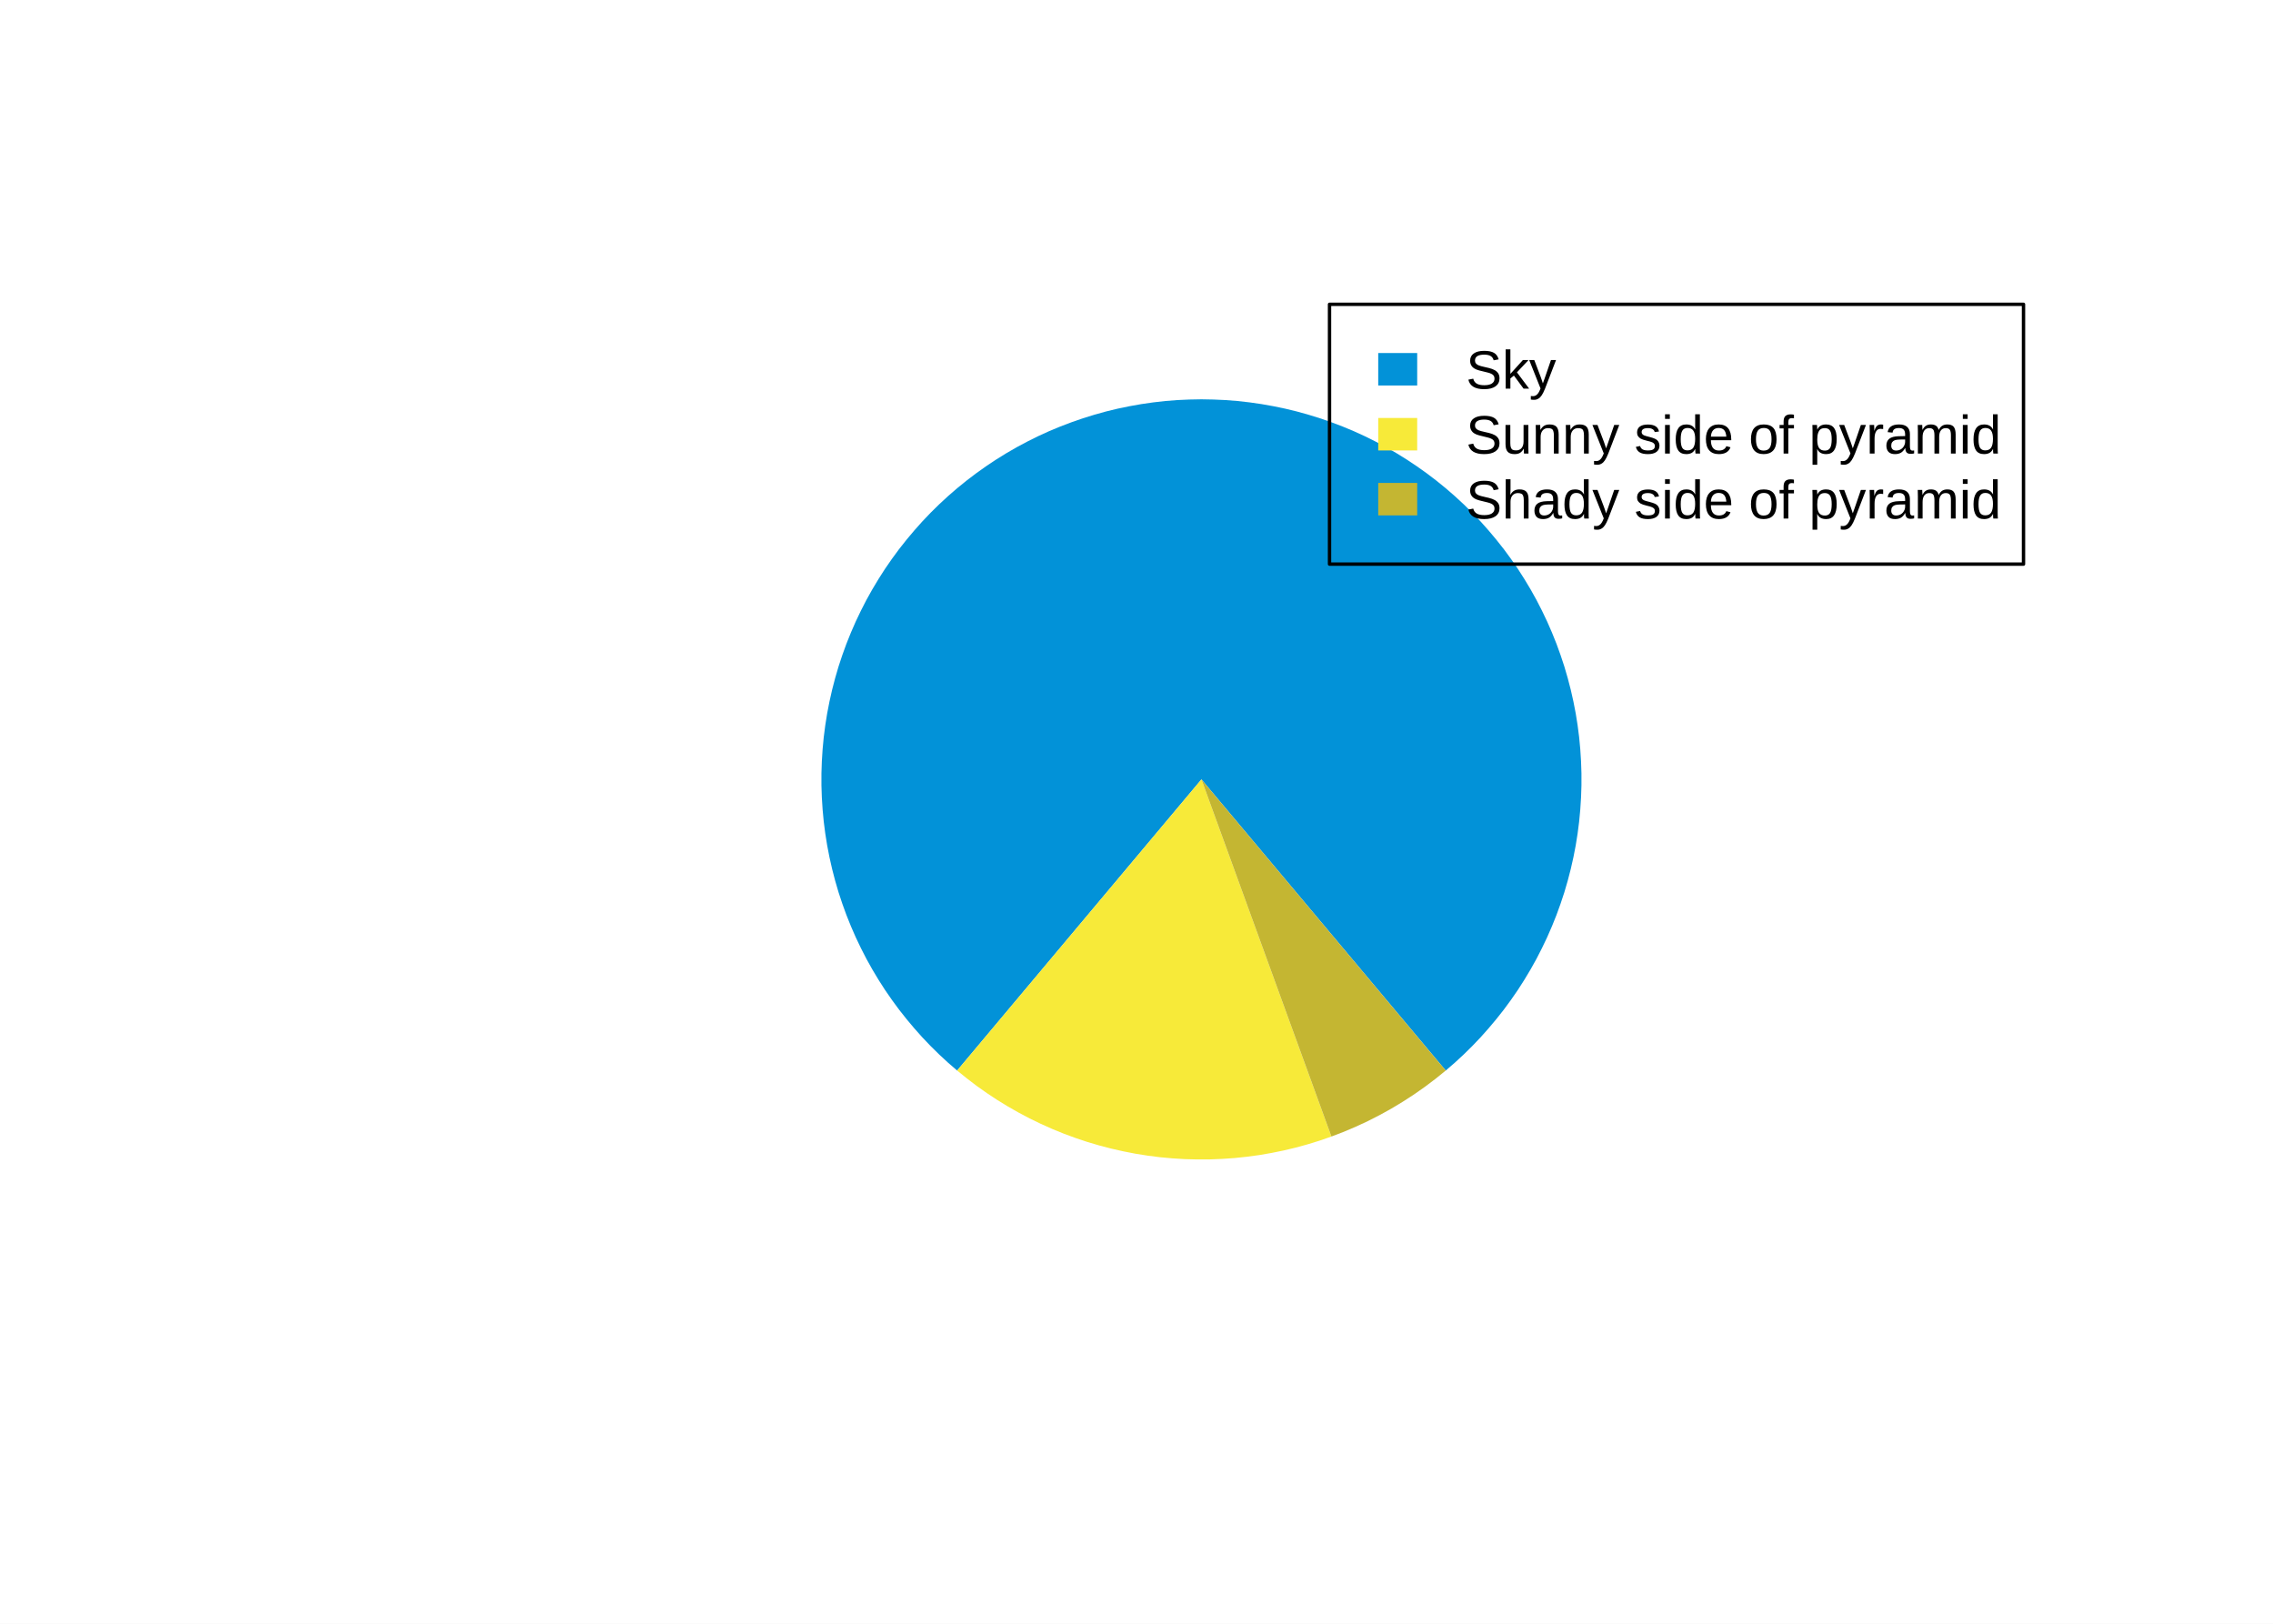
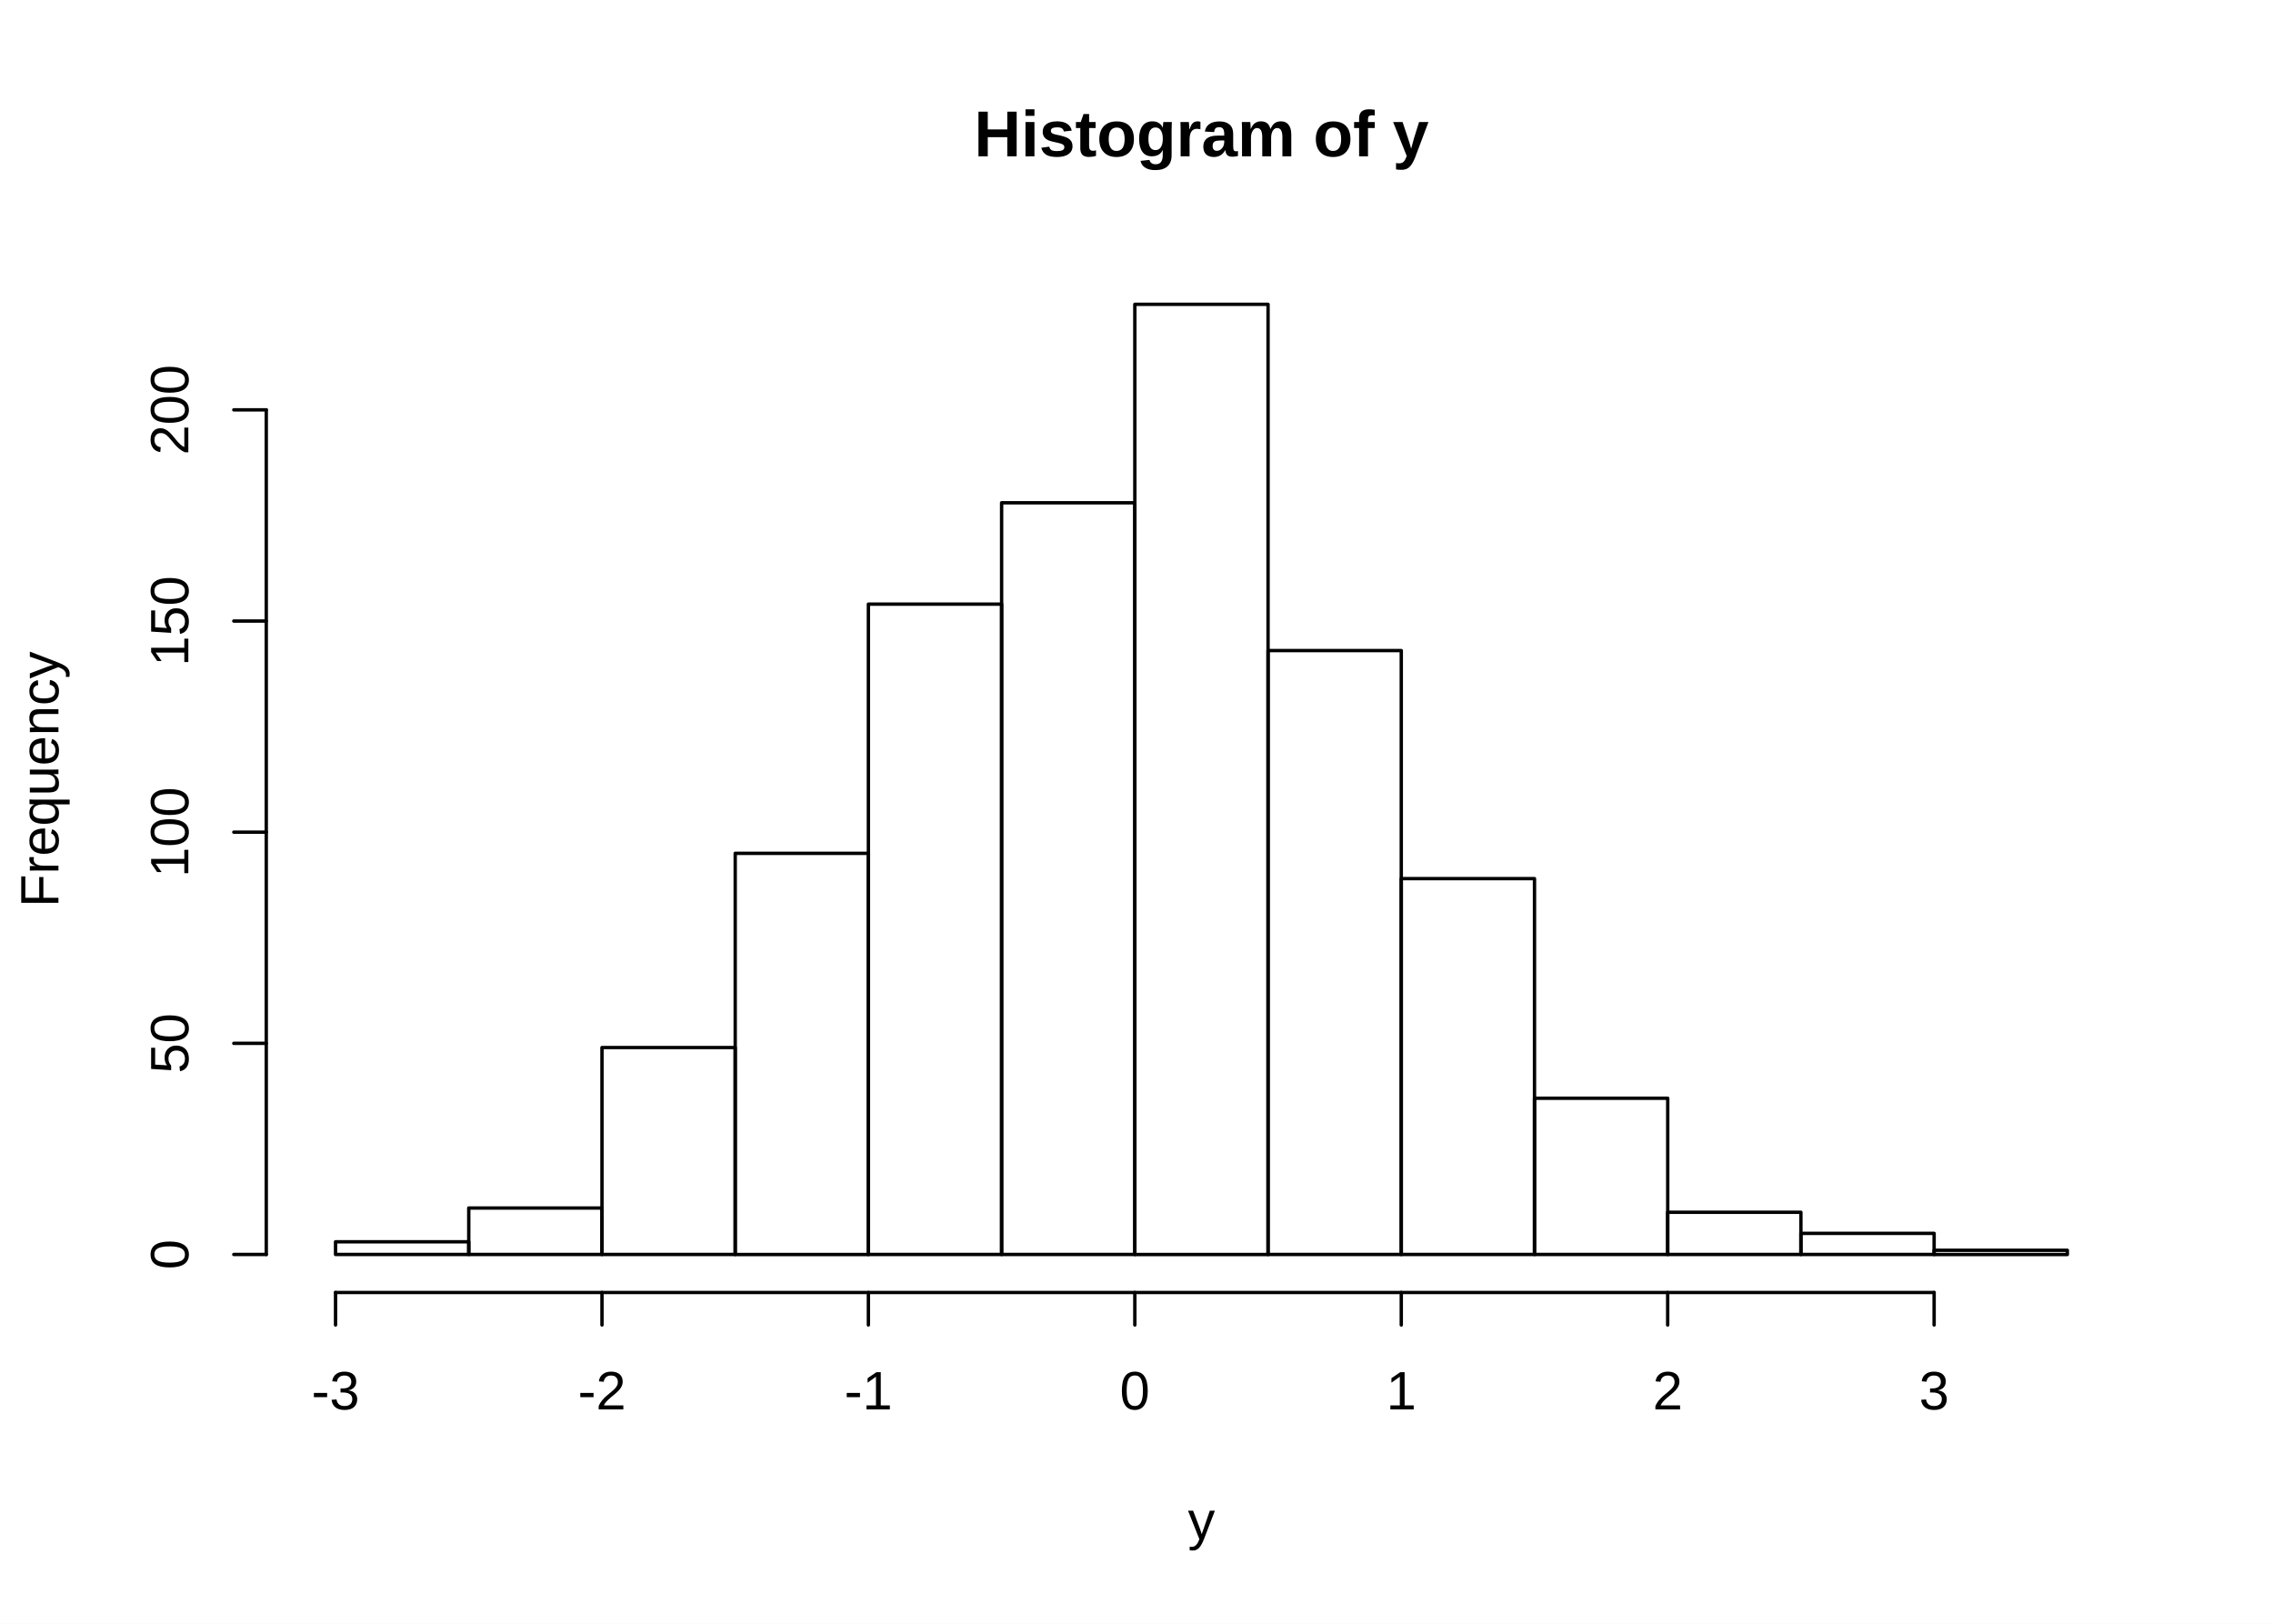
<svg xmlns="http://www.w3.org/2000/svg" viewBox="0 0 504.00 360.00">
  <defs>
    <style type="text/css">
    line, polyline, polygon, path, rect, circle {
      fill: none;
      stroke: #000000;
      stroke-linecap: round;
      stroke-linejoin: round;
      stroke-miterlimit: 10.00;
    }
  </style>
  </defs>
  <rect width="100%" height="100%" style="stroke: none; fill: #FFFFFF;" />
+   <text x="215.99" y="34.67" style="font-size: 14.40px; font-weight: bold; font-family: Arial;" textLength="100.81px" lengthAdjust="spacingAndGlyphs">Histogram of y</text>
+   <text x="263.40" y="341.28" style="font-size: 12.00px; font-family: Arial;" textLength="6.00px" lengthAdjust="spacingAndGlyphs">y</text>
+   <text transform="translate(12.96,201.15) rotate(-90)" style="font-size: 12.00px; font-family: Arial;" textLength="56.70px" lengthAdjust="spacingAndGlyphs">Frequency</text>
+   <line x1="74.40" y1="286.56" x2="428.86" y2="286.56" style="stroke-width: 0.75;" />
+   <line x1="74.40" y1="286.56" x2="74.40" y2="293.76" style="stroke-width: 0.75;" />
+   <line x1="133.48" y1="286.56" x2="133.48" y2="293.76" style="stroke-width: 0.75;" />
+   <line x1="192.55" y1="286.56" x2="192.55" y2="293.76" style="stroke-width: 0.75;" />
+   <line x1="251.63" y1="286.56" x2="251.63" y2="293.76" style="stroke-width: 0.75;" />
+   <line x1="310.71" y1="286.56" x2="310.71" y2="293.76" style="stroke-width: 0.75;" />
+   <line x1="369.78" y1="286.56" x2="369.78" y2="293.76" style="stroke-width: 0.75;" />
+   <line x1="428.86" y1="286.56" x2="428.86" y2="293.76" style="stroke-width: 0.75;" />
+   <text x="69.07" y="312.48" style="font-size: 12.00px; font-family: Arial;" textLength="10.67px" lengthAdjust="spacingAndGlyphs">-3</text>
+   <text x="128.14" y="312.48" style="font-size: 12.00px; font-family: Arial;" textLength="10.67px" lengthAdjust="spacingAndGlyphs">-2</text>
+   <text x="187.22" y="312.48" style="font-size: 12.00px; font-family: Arial;" textLength="10.67px" lengthAdjust="spacingAndGlyphs">-1</text>
+   <text x="248.29" y="312.48" style="font-size: 12.00px; font-family: Arial;" textLength="6.67px" lengthAdjust="spacingAndGlyphs">0</text>
+   <text x="307.37" y="312.48" style="font-size: 12.00px; font-family: Arial;" textLength="6.67px" lengthAdjust="spacingAndGlyphs">1</text>
+   <text x="366.45" y="312.48" style="font-size: 12.00px; font-family: Arial;" textLength="6.67px" lengthAdjust="spacingAndGlyphs">2</text>
+   <text x="425.52" y="312.48" style="font-size: 12.00px; font-family: Arial;" textLength="6.67px" lengthAdjust="spacingAndGlyphs">3</text>
+   <line x1="59.04" y1="278.13" x2="59.04" y2="90.87" style="stroke-width: 0.75;" />
+   <line x1="59.04" y1="278.13" x2="51.84" y2="278.13" style="stroke-width: 0.75;" />
+   <line x1="59.04" y1="231.32" x2="51.84" y2="231.32" style="stroke-width: 0.75;" />
+   <line x1="59.04" y1="184.50" x2="51.84" y2="184.50" style="stroke-width: 0.75;" />
+   <line x1="59.04" y1="137.69" x2="51.84" y2="137.69" style="stroke-width: 0.75;" />
+   <line x1="59.04" y1="90.87" x2="51.84" y2="90.87" style="stroke-width: 0.75;" />
+   <text transform="translate(41.76,281.47) rotate(-90)" style="font-size: 12.00px; font-family: Arial;" textLength="6.67px" lengthAdjust="spacingAndGlyphs">0</text>
+   <text transform="translate(41.76,237.99) rotate(-90)" style="font-size: 12.00px; font-family: Arial;" textLength="13.35px" lengthAdjust="spacingAndGlyphs">50</text>
+   <text transform="translate(41.76,194.51) rotate(-90)" style="font-size: 12.00px; font-family: Arial;" textLength="20.02px" lengthAdjust="spacingAndGlyphs">100</text>
+   <text transform="translate(41.76,147.70) rotate(-90)" style="font-size: 12.00px; font-family: Arial;" textLength="20.02px" lengthAdjust="spacingAndGlyphs">150</text>
+   <text transform="translate(41.76,100.88) rotate(-90)" style="font-size: 12.00px; font-family: Arial;" textLength="20.02px" lengthAdjust="spacingAndGlyphs">200</text>
  <defs>
    <clipPath id="cpNTkuMDR8NDczLjc2fDI4Ni41Nnw1OS4wNA==">
      <rect x="59.04" y="59.04" width="414.72" height="227.52" />
    </clipPath>
  </defs>
-   <polygon points="320.57,237.35 322.59,235.60 324.55,233.79 326.46,231.91 328.30,229.98 330.08,227.98 331.80,225.93 333.46,223.83 335.04,221.68 336.56,219.48 338.00,217.23 339.38,214.93 340.68,212.60 341.90,210.22 343.05,207.81 344.12,205.36 345.12,202.87 346.03,200.36 346.87,197.82 347.62,195.25 348.29,192.67 348.88,190.06 349.39,187.43 349.81,184.79 350.15,182.14 350.40,179.48 350.57,176.81 350.66,174.14 350.66,171.46 350.57,168.79 350.40,166.12 350.15,163.46 349.81,160.81 349.39,158.17 348.88,155.54 348.29,152.93 347.62,150.35 346.87,147.78 346.03,145.24 345.12,142.73 344.12,140.24 343.05,137.79 341.90,135.38 340.68,133.00 339.38,130.67 338.00,128.37 336.56,126.12 335.04,123.92 333.46,121.77 331.80,119.67 330.08,117.62 328.30,115.62 326.46,113.69 324.55,111.81 322.59,110.00 320.57,108.25 318.49,106.56 316.36,104.94 314.18,103.39 311.96,101.91 309.69,100.50 307.37,99.16 305.01,97.90 302.62,96.71 300.19,95.60 297.72,94.57 295.22,93.62 292.69,92.74 290.14,91.95 287.56,91.23 284.96,90.60 282.35,90.06 279.71,89.59 277.07,89.21 274.41,88.91 271.74,88.70 269.07,88.58 266.40,88.53 263.73,88.58 261.06,88.70 258.39,88.91 255.73,89.21 253.09,89.59 250.45,90.06 247.84,90.60 245.24,91.23 242.66,91.95 240.11,92.74 237.58,93.62 235.08,94.57 232.61,95.60 230.18,96.71 227.79,97.90 225.43,99.16 223.11,100.50 220.84,101.91 218.62,103.39 216.44,104.94 214.31,106.56 212.23,108.25 210.21,110.00 208.25,111.81 206.34,113.69 204.50,115.62 202.72,117.62 201.00,119.67 199.34,121.77 197.76,123.92 196.24,126.12 194.80,128.37 193.42,130.67 192.12,133.00 190.90,135.38 189.75,137.79 188.68,140.24 187.68,142.73 186.77,145.24 185.93,147.78 185.18,150.35 184.51,152.93 183.92,155.54 183.41,158.17 182.99,160.81 182.65,163.46 182.40,166.12 182.23,168.79 182.14,171.46 182.14,174.14 182.23,176.81 182.40,179.48 182.65,182.14 182.99,184.79 183.41,187.43 183.92,190.06 184.51,192.67 185.18,195.25 185.93,197.82 186.77,200.36 187.68,202.87 188.68,205.36 189.75,207.81 190.90,210.22 192.12,212.60 193.42,214.93 194.80,217.23 196.24,219.48 197.76,221.68 199.34,223.83 201.00,225.93 202.72,227.98 204.50,229.98 206.34,231.91 208.25,233.79 210.21,235.60 212.23,237.35 266.40,172.80 " style="stroke-width: 0.75; stroke: none; fill: #0292D8;" clip-path="url(#cpNTkuMDR8NDczLjc2fDI4Ni41Nnw1OS4wNA==)" />
-   <polygon points="212.23,237.35 214.38,239.09 216.57,240.76 218.82,242.35 221.12,243.87 223.47,245.31 225.87,246.68 228.31,247.97 230.79,249.17 233.31,250.30 235.86,251.34 238.44,252.29 241.06,253.17 243.70,253.95 246.37,254.65 249.06,255.26 251.77,255.79 254.49,256.22 257.23,256.57 259.97,256.82 262.72,256.99 265.48,257.06 268.24,257.05 270.99,256.94 273.74,256.75 276.49,256.46 279.22,256.09 281.94,255.62 284.64,255.07 287.32,254.43 289.98,253.70 292.61,252.89 295.22,251.98 266.40,172.80 " style="stroke-width: 0.75; stroke: none; fill: #F7EA39;" clip-path="url(#cpNTkuMDR8NDczLjc2fDI4Ni41Nnw1OS4wNA==)" />
-   <polygon points="295.22,251.98 297.97,250.93 300.67,249.78 303.34,248.54 305.96,247.20 308.53,245.78 311.05,244.26 313.52,242.66 315.93,240.97 318.28,239.20 320.57,237.35 266.40,172.80 " style="stroke-width: 0.75; stroke: none; fill: #C4B632;" clip-path="url(#cpNTkuMDR8NDczLjc2fDI4Ni41Nnw1OS4wNA==)" />
-   <rect x="294.80" y="67.47" width="153.88" height="57.60" style="stroke-width: 0.75;" clip-path="url(#cpNTkuMDR8NDczLjc2fDI4Ni41Nnw1OS4wNA==)" />
-   <rect x="305.60" y="78.27" width="8.64" height="7.20" style="stroke-width: 0.75; stroke: none; fill: #0292D8;" clip-path="url(#cpNTkuMDR8NDczLjc2fDI4Ni41Nnw1OS4wNA==)" />
-   <rect x="305.60" y="92.67" width="8.64" height="7.20" style="stroke-width: 0.75; stroke: none; fill: #F7EA39;" clip-path="url(#cpNTkuMDR8NDczLjc2fDI4Ni41Nnw1OS4wNA==)" />
-   <rect x="305.60" y="107.07" width="8.64" height="7.20" style="stroke-width: 0.75; stroke: none; fill: #C4B632;" clip-path="url(#cpNTkuMDR8NDczLjc2fDI4Ni41Nnw1OS4wNA==)" />
-   <g clip-path="url(#cpNTkuMDR8NDczLjc2fDI4Ni41Nnw1OS4wNA==)">
-     <text x="325.04" y="86.16" style="font-size: 12.00px; font-family: Arial;" textLength="20.00px" lengthAdjust="spacingAndGlyphs">Sky</text>
-   </g>
-   <g clip-path="url(#cpNTkuMDR8NDczLjc2fDI4Ni41Nnw1OS4wNA==)">
-     <text x="325.04" y="100.56" style="font-size: 12.00px; font-family: Arial;" textLength="118.73px" lengthAdjust="spacingAndGlyphs">Sunny side of pyramid</text>
-   </g>
-   <g clip-path="url(#cpNTkuMDR8NDczLjc2fDI4Ni41Nnw1OS4wNA==)">
-     <text x="325.04" y="114.96" style="font-size: 12.00px; font-family: Arial;" textLength="118.73px" lengthAdjust="spacingAndGlyphs">Shady side of pyramid</text>
-   </g>
+   <rect x="74.40" y="275.32" width="29.54" height="2.81" style="stroke-width: 0.75;" clip-path="url(#cpNTkuMDR8NDczLjc2fDI4Ni41Nnw1OS4wNA==)" />
+   <rect x="103.94" y="267.83" width="29.54" height="10.30" style="stroke-width: 0.75;" clip-path="url(#cpNTkuMDR8NDczLjc2fDI4Ni41Nnw1OS4wNA==)" />
+   <rect x="133.48" y="232.25" width="29.54" height="45.88" style="stroke-width: 0.75;" clip-path="url(#cpNTkuMDR8NDczLjc2fDI4Ni41Nnw1OS4wNA==)" />
+   <rect x="163.02" y="189.19" width="29.54" height="88.95" style="stroke-width: 0.75;" clip-path="url(#cpNTkuMDR8NDczLjc2fDI4Ni41Nnw1OS4wNA==)" />
+   <rect x="192.55" y="133.94" width="29.54" height="144.19" style="stroke-width: 0.75;" clip-path="url(#cpNTkuMDR8NDczLjc2fDI4Ni41Nnw1OS4wNA==)" />
+   <rect x="222.09" y="111.47" width="29.54" height="166.66" style="stroke-width: 0.75;" clip-path="url(#cpNTkuMDR8NDczLjc2fDI4Ni41Nnw1OS4wNA==)" />
+   <rect x="251.63" y="67.47" width="29.54" height="210.67" style="stroke-width: 0.75;" clip-path="url(#cpNTkuMDR8NDczLjc2fDI4Ni41Nnw1OS4wNA==)" />
+   <rect x="281.17" y="144.24" width="29.54" height="133.89" style="stroke-width: 0.75;" clip-path="url(#cpNTkuMDR8NDczLjc2fDI4Ni41Nnw1OS4wNA==)" />
+   <rect x="310.71" y="194.80" width="29.54" height="83.33" style="stroke-width: 0.75;" clip-path="url(#cpNTkuMDR8NDczLjc2fDI4Ni41Nnw1OS4wNA==)" />
+   <rect x="340.25" y="243.49" width="29.54" height="34.64" style="stroke-width: 0.75;" clip-path="url(#cpNTkuMDR8NDczLjc2fDI4Ni41Nnw1OS4wNA==)" />
+   <rect x="369.78" y="268.77" width="29.54" height="9.36" style="stroke-width: 0.75;" clip-path="url(#cpNTkuMDR8NDczLjc2fDI4Ni41Nnw1OS4wNA==)" />
+   <rect x="399.32" y="273.45" width="29.54" height="4.68" style="stroke-width: 0.75;" clip-path="url(#cpNTkuMDR8NDczLjc2fDI4Ni41Nnw1OS4wNA==)" />
+   <rect x="428.86" y="277.20" width="29.54" height="0.94" style="stroke-width: 0.75;" clip-path="url(#cpNTkuMDR8NDczLjc2fDI4Ni41Nnw1OS4wNA==)" />
</svg>
